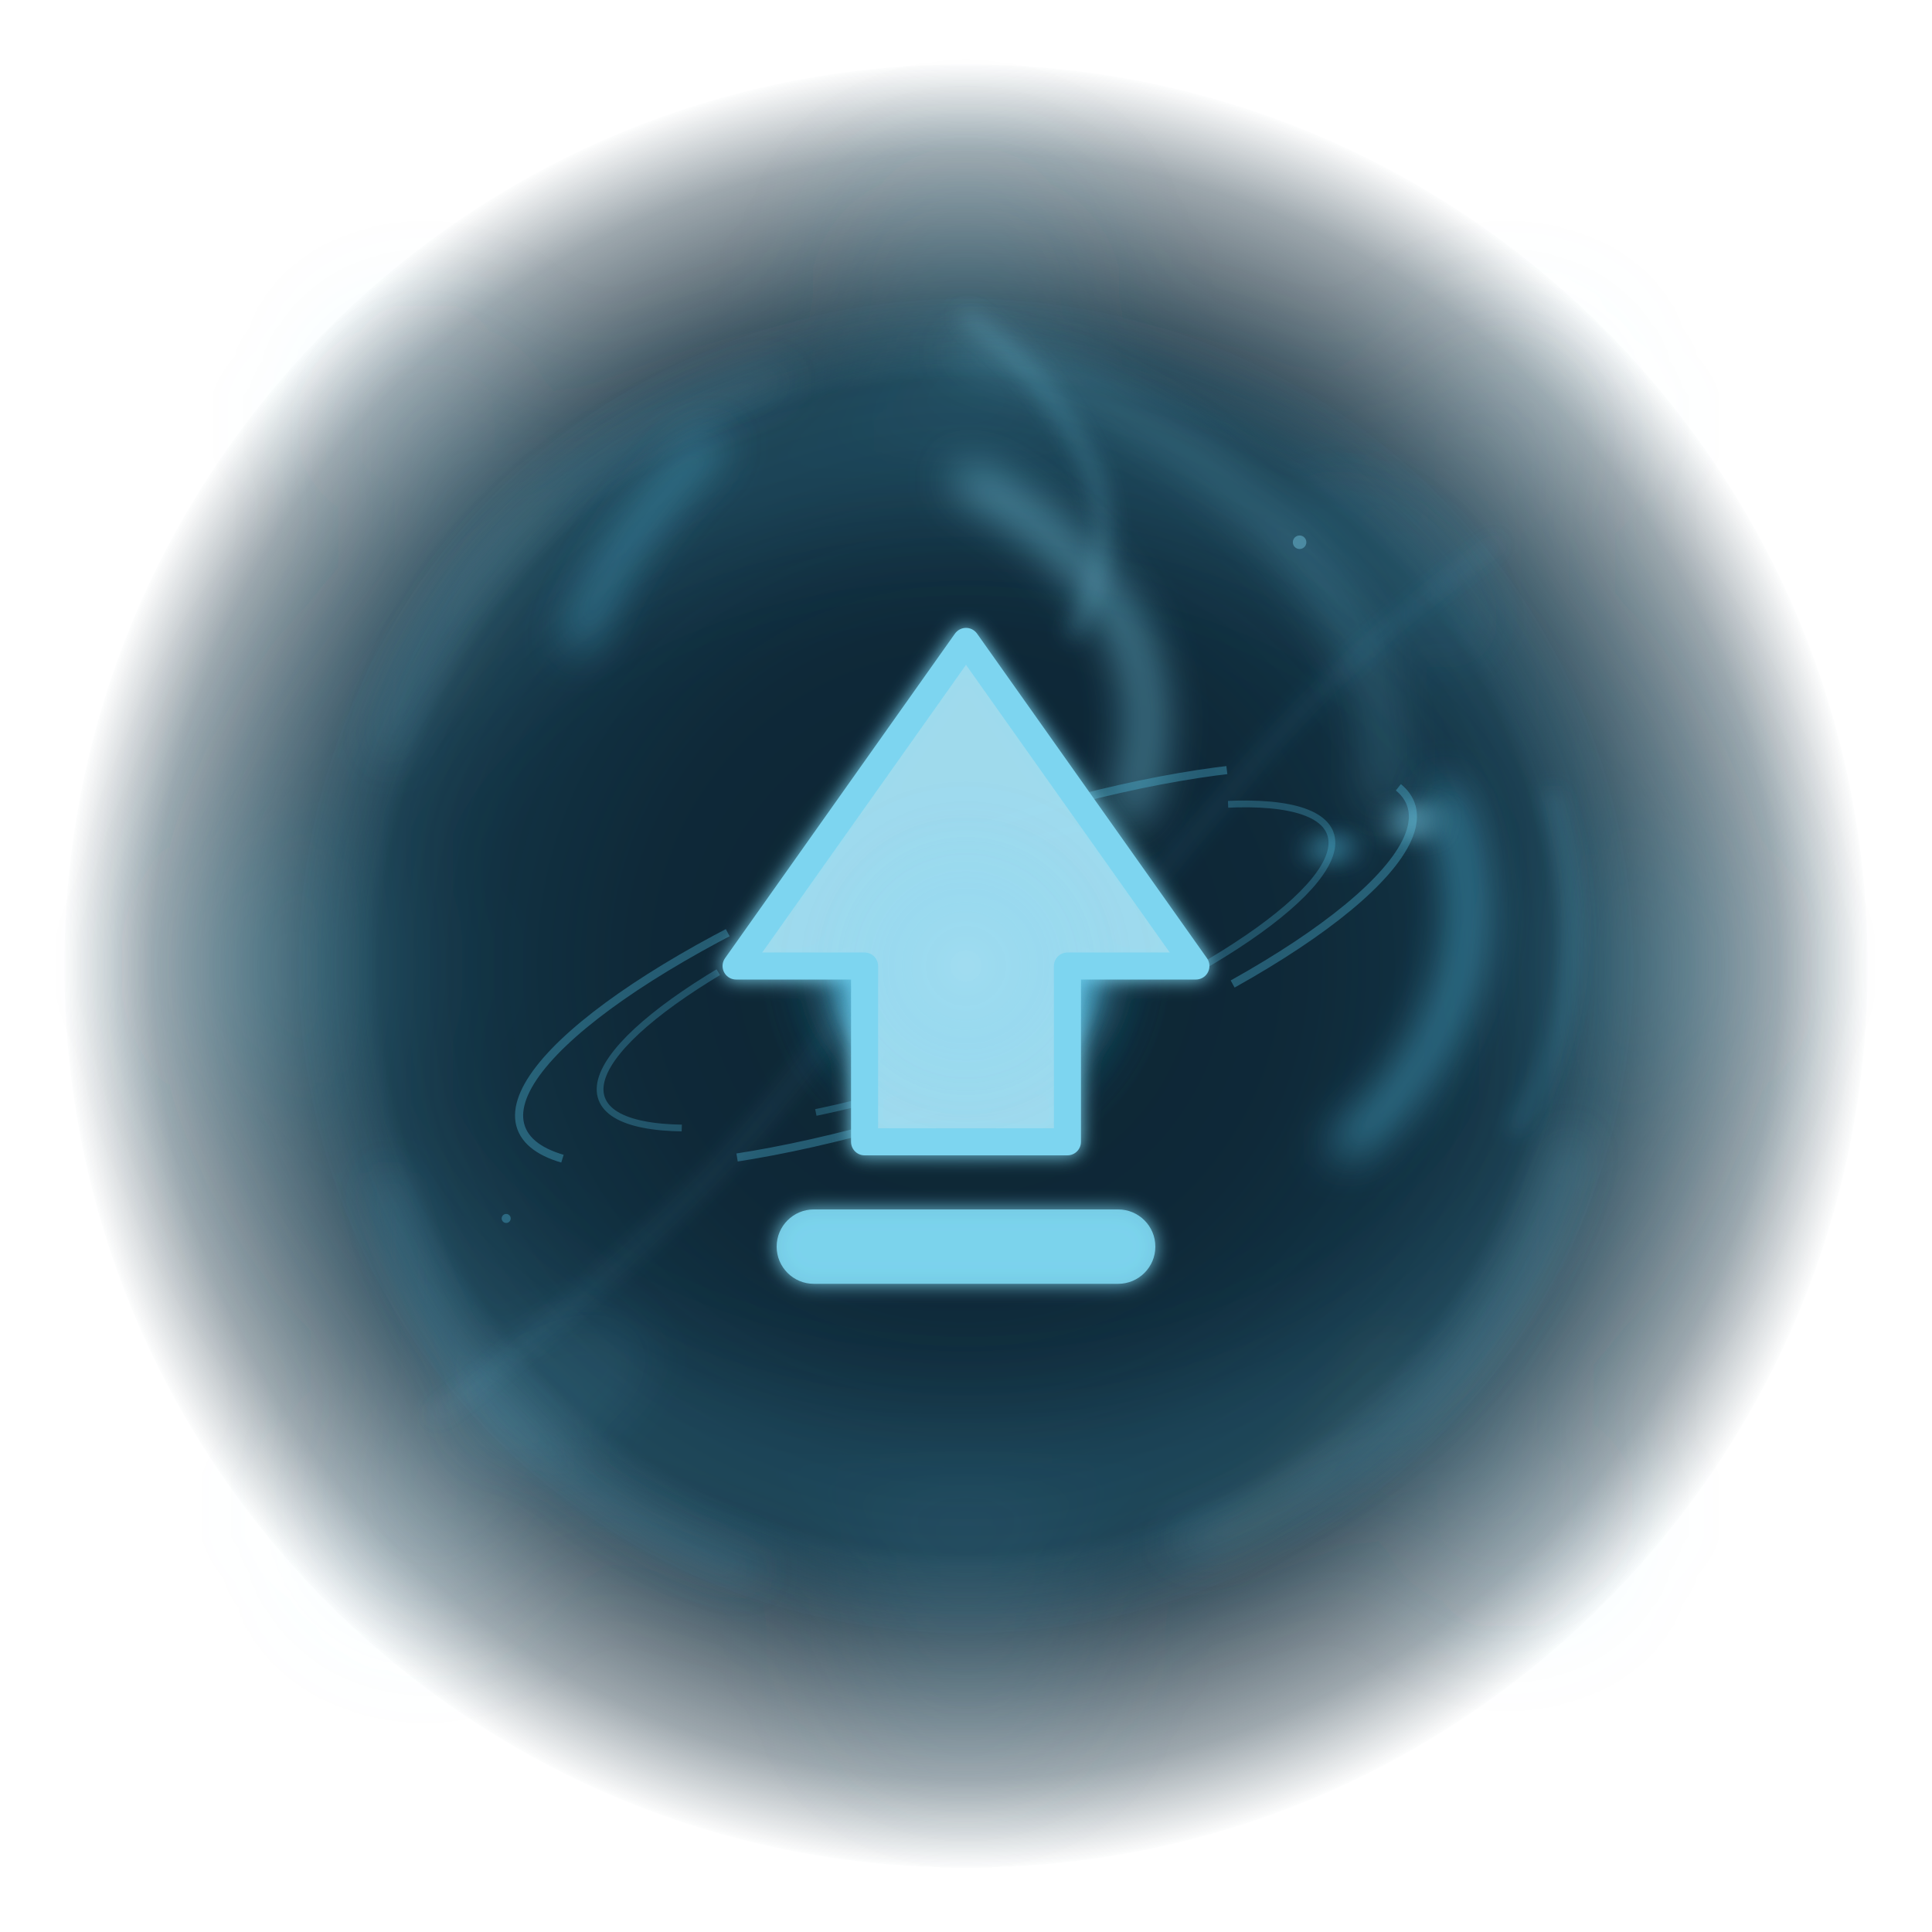
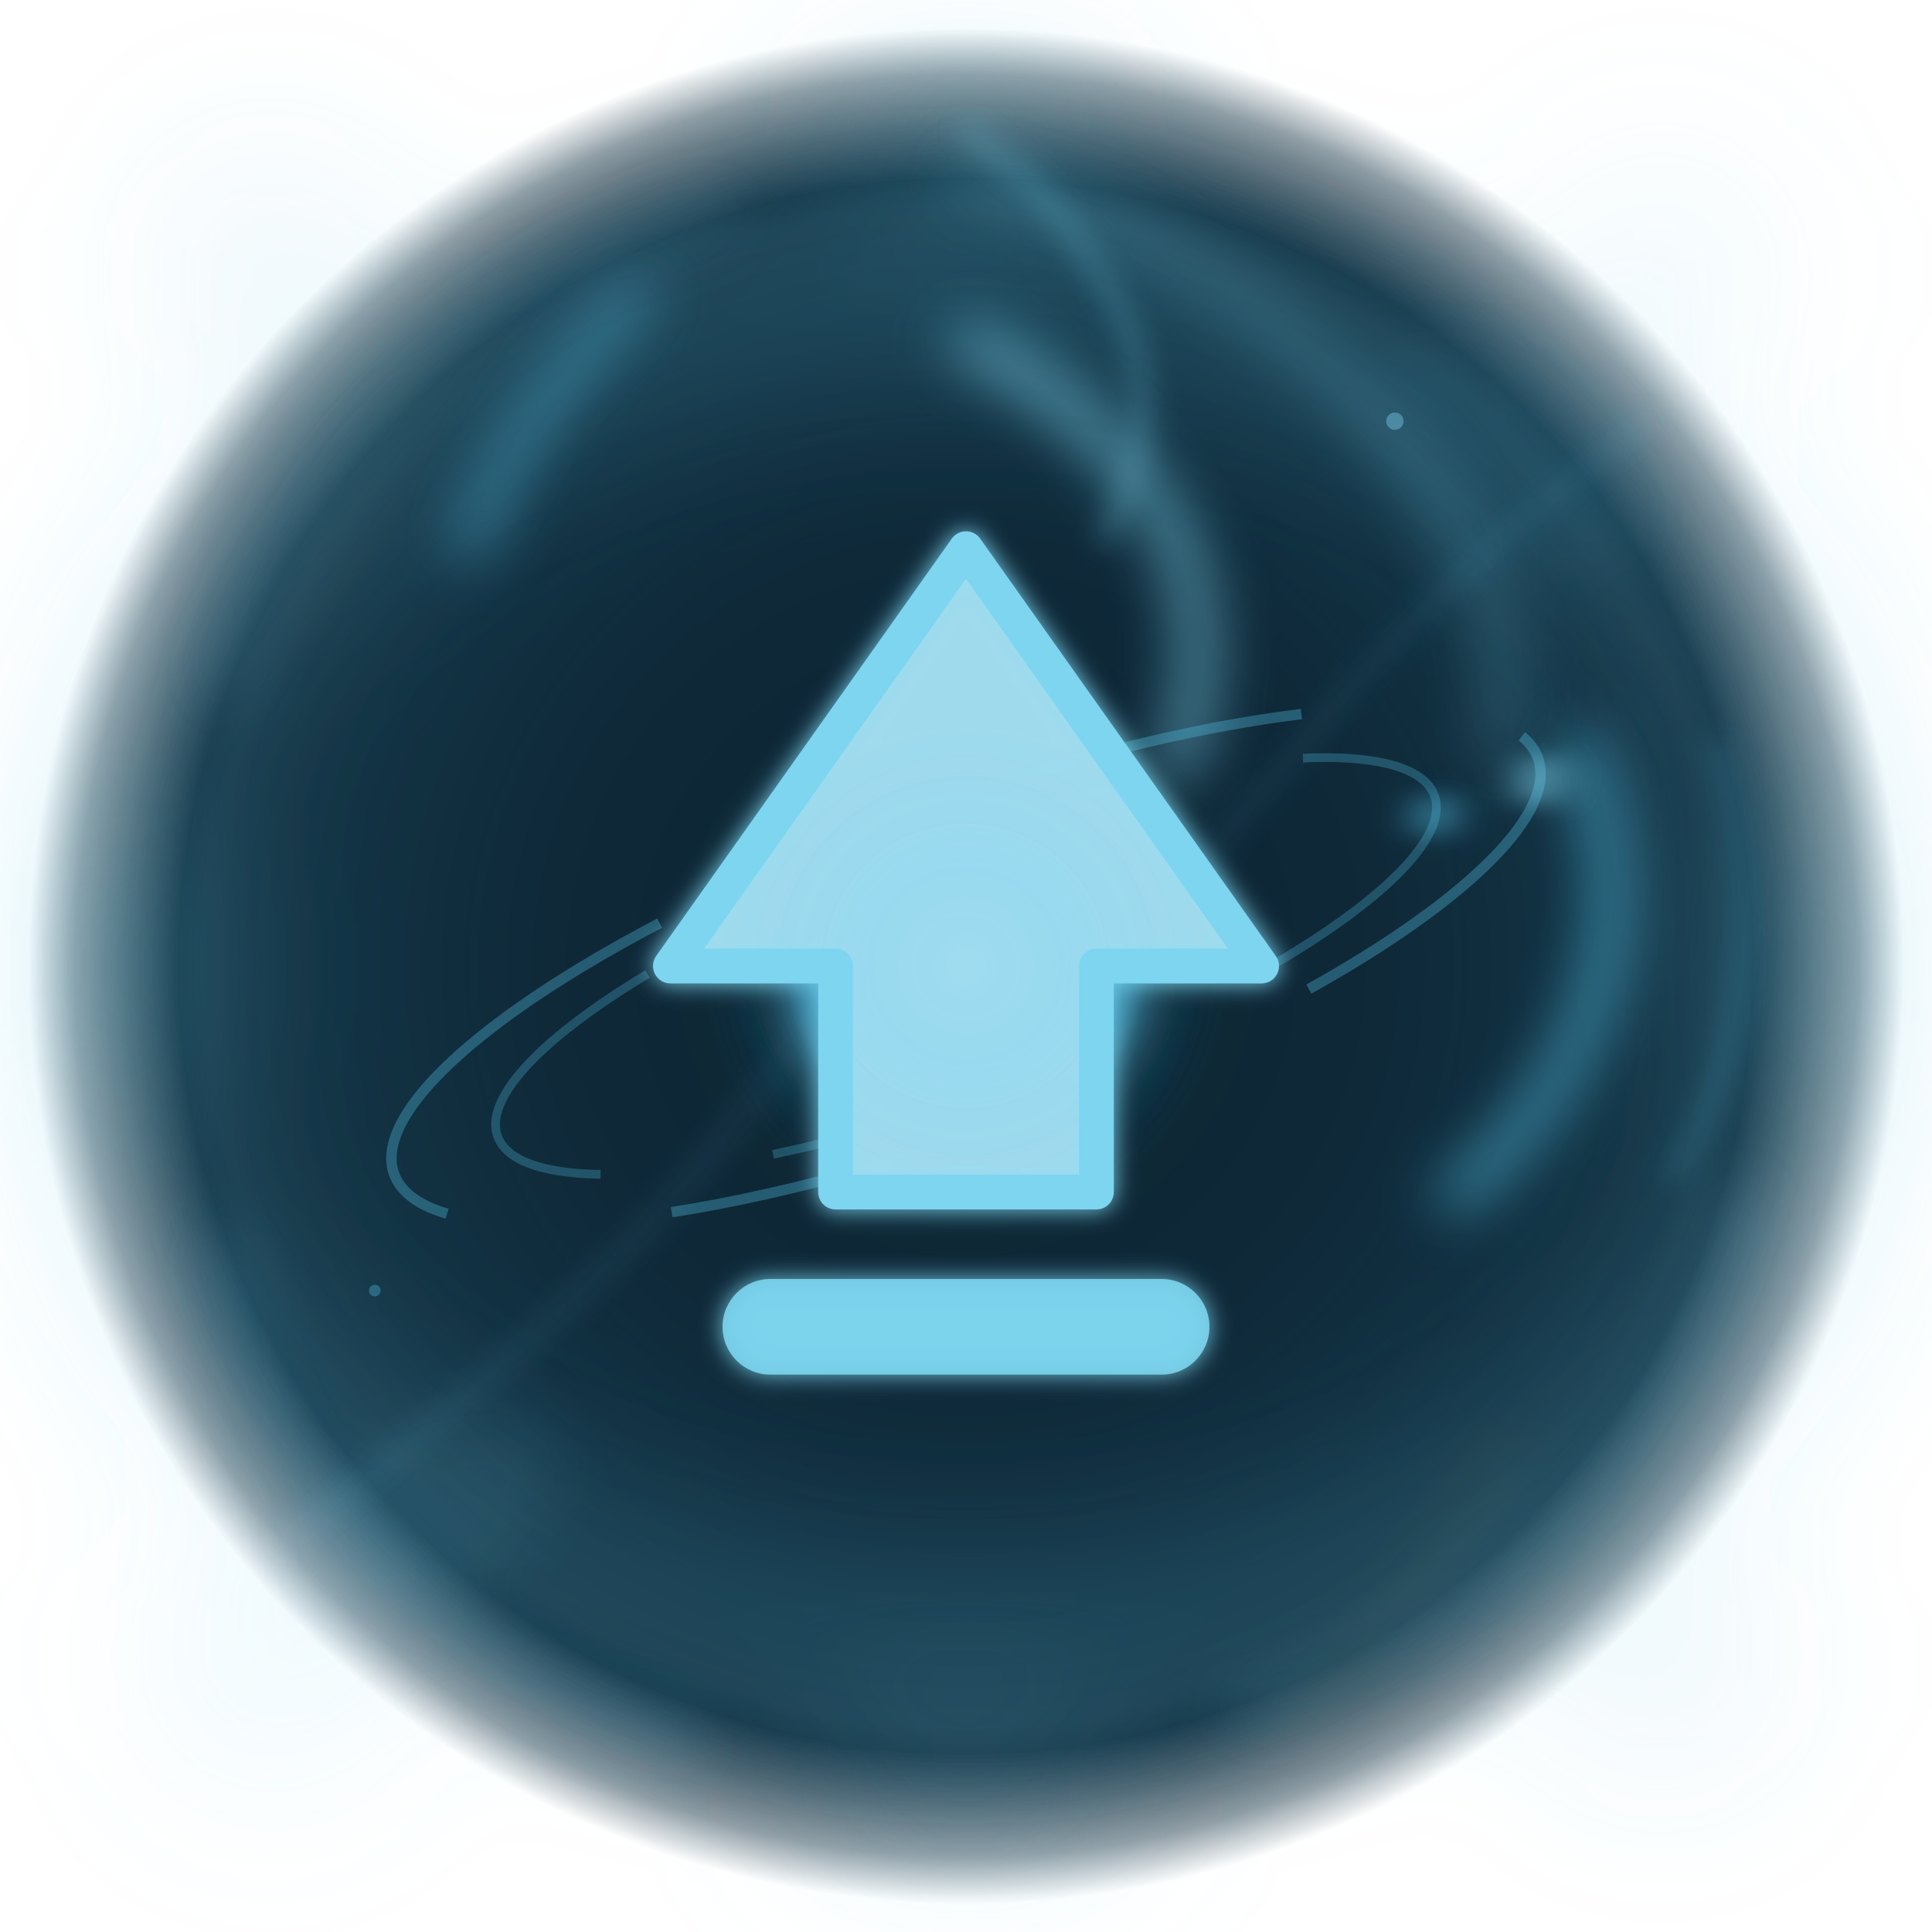
<svg xmlns="http://www.w3.org/2000/svg" viewBox="0 0 300 300" width="440" height="440">
  <defs>
    <radialGradient id="tunnel" cx="50%" cy="50%" r="50%">
      <stop offset="0%" stop-color="#0d2635" stop-opacity="0" />
      <stop offset="50%" stop-color="#52c1e6" stop-opacity=".02" />
      <stop offset="75%" stop-color="#52c1e6" stop-opacity=".08" />
      <stop offset="90%" stop-color="#7dd5f0" stop-opacity=".10" />
      <stop offset="100%" stop-color="#52c1e6" stop-opacity=".02" />
    </radialGradient>
    <radialGradient id="coreG" cx="50%" cy="50%" r="50%">
      <stop offset="0%" stop-color="#a0dcf0" />
      <stop offset="15%" stop-color="#7dd5f0" />
      <stop offset="50%" stop-color="#52c1e6" stop-opacity=".55" />
      <stop offset="85%" stop-color="#52c1e6" stop-opacity=".15" />
      <stop offset="100%" stop-color="#0d2635" stop-opacity="0" />
    </radialGradient>
    <radialGradient id="brainG" cx="50%" cy="40%" r="60%">
      <stop offset="0%" stop-color="#d0eef8" stop-opacity=".2" />
      <stop offset="100%" stop-color="#52c1e6" stop-opacity=".04" />
    </radialGradient>
    <radialGradient id="halo" cx="50%" cy="50%" r="50%">
      <stop offset="0%" stop-color="#52c1e6" stop-opacity=".28" />
      <stop offset="40%" stop-color="#52c1e6" stop-opacity=".08" />
      <stop offset="100%" stop-color="#52c1e6" stop-opacity="0" />
    </radialGradient>
    <filter id="fCl" x="-40%" y="-40%" width="180%" height="180%">
      <feGaussianBlur stdDeviation="14" />
    </filter>
    <filter id="fW" x="-50%" y="-50%" width="200%" height="200%">
      <feGaussianBlur stdDeviation="5" />
    </filter>
    <filter id="fTw" x="-60%" y="-60%" width="220%" height="220%">
      <feGaussianBlur stdDeviation="2.5" />
    </filter>
    <filter id="fDk" x="-80%" y="-400%" width="260%" height="900%">
      <feGaussianBlur stdDeviation="3" />
    </filter>
    <filter id="fCo" x="-100%" y="-100%" width="300%" height="300%">
      <feGaussianBlur stdDeviation="5" result="b" />
      <feMerge>
        <feMergeNode in="b" />
        <feMergeNode in="SourceGraphic" />
      </feMerge>
    </filter>
    <filter id="fNd" x="-200%" y="-200%" width="500%" height="500%">
      <feGaussianBlur stdDeviation="1.8" result="b" />
      <feMerge>
        <feMergeNode in="b" />
        <feMergeNode in="SourceGraphic" />
      </feMerge>
    </filter>
    <filter id="fBr" x="-40%" y="-40%" width="180%" height="180%">
      <feGaussianBlur stdDeviation="2" result="b" />
      <feMerge>
        <feMergeNode in="b" />
        <feMergeNode in="SourceGraphic" />
      </feMerge>
    </filter>
    <radialGradient id="bgFade" cx="50%" cy="50%" r="50%">
      <stop offset="0%" stop-color="#0d2635" />
-       <stop offset="65%" stop-color="#0d2635" />
-       <stop offset="90%" stop-color="#0d2635" stop-opacity=".4" />
+       <stop offset="84%" stop-color="#0d2635" />
+       <stop offset="95%" stop-color="#0d2635" stop-opacity=".45" />
      <stop offset="100%" stop-color="#0d2635" stop-opacity="0" />
    </radialGradient>
  </defs>
-   <circle cx="150" cy="150" r="140" fill="url(#bgFade)" />
-   <g transform="translate(45,45) scale(0.7)">
+   <circle cx="150" cy="150" r="147" fill="url(#bgFade)" />
+   <g transform="translate(15,15) scale(0.90)">
    <g filter="url(#fCl)">
      <ellipse cx="150" cy="150" rx="155" ry="120" fill="none" stroke="#52c1e6" stroke-width="32" stroke-opacity=".11" />
      <ellipse cx="150" cy="150" rx="145" ry="112" fill="none" stroke="#7dd5f0" stroke-width="16" stroke-opacity=".08" />
      <circle cx="150" cy="2" r="28" fill="#52c1e6" fill-opacity=".12" />
      <circle cx="298" cy="150" r="26" fill="#52c1e6" fill-opacity=".11" />
      <circle cx="150" cy="298" r="28" fill="#7dd5f0" fill-opacity=".10" />
      <circle cx="2" cy="150" r="26" fill="#52c1e6" fill-opacity=".12" />
      <circle cx="270" cy="30" r="22" fill="#7dd5f0" fill-opacity=".09" />
      <circle cx="270" cy="270" r="22" fill="#52c1e6" fill-opacity=".09" />
      <circle cx="30" cy="270" r="24" fill="#7dd5f0" fill-opacity=".10" />
      <circle cx="30" cy="30" r="22" fill="#52c1e6" fill-opacity=".09" />
    </g>
    <g filter="url(#fW)">
      <path d="M150,14 Q196,24 226,62 Q246,86 242,112" fill="none" stroke="#7dd5f0" stroke-width="6" stroke-linecap="round" stroke-opacity=".28" />
      <path d="M284,190 Q276,224 250,248 Q228,268 198,278" fill="none" stroke="#7dd5f0" stroke-width="5" stroke-linecap="round" stroke-opacity=".25" />
      <path d="M102,284 Q74,276 52,254 Q30,234 22,198" fill="none" stroke="#52c1e6" stroke-width="5" stroke-linecap="round" stroke-opacity=".24" />
      <path d="M22,102 Q30,72 52,52 Q74,30 108,20" fill="none" stroke="#7dd5f0" stroke-width="4" stroke-linecap="round" stroke-opacity=".26" />
      <path d="M206,280 Q228,260 244,234" fill="none" stroke="#c8a84b" stroke-width="3" stroke-linecap="round" stroke-opacity=".15" />
      <path d="M58,46 Q42,66 34,92" fill="none" stroke="#c8a84b" stroke-width="2.5" stroke-linecap="round" stroke-opacity=".12" />
      <ellipse cx="244" cy="62" rx="28" ry="16" fill="#52c1e6" fill-opacity=".06" transform="rotate(40,244,62)" />
      <ellipse cx="58" cy="244" rx="24" ry="14" fill="#7dd5f0" fill-opacity=".07" transform="rotate(-30,58,244)" />
    </g>
    <g filter="url(#fTw)">
      <path d="M150,6 Q168,18 178,40 Q184,58 174,76" fill="none" stroke="#7dd5f0" stroke-width="2.5" stroke-linecap="round" stroke-opacity=".35" />
      <path d="M280,112 Q286,132 284,150 Q282,170 272,186" fill="none" stroke="#52c1e6" stroke-width="2" stroke-linecap="round" stroke-opacity=".32" />
      <path d="M268,56 Q232,82 208,112 Q190,132 178,150" fill="none" stroke="#52c1e6" stroke-width="1.5" stroke-linecap="round" stroke-opacity=".22" />
      <path d="M32,250 Q66,224 94,196 Q116,172 130,150" fill="none" stroke="#7dd5f0" stroke-width="1.5" stroke-linecap="round" stroke-opacity=".20" />
    </g>
    <circle cx="150" cy="150" r="148" fill="url(#tunnel)" />
    <g filter="url(#fW)">
      <path d="M150,42 Q174,54 186,76 Q194,96 186,116" fill="none" stroke="#7dd5f0" stroke-width="4" stroke-linecap="round" />
      <path d="M94,34 Q74,52 64,78" fill="none" stroke="#52c1e6" stroke-width="3" stroke-linecap="round" />
    </g>
    <g filter="url(#fW)">
      <path d="M234,190 Q254,174 260,150 Q264,132 256,112" fill="none" stroke="#52c1e6" stroke-width="4" stroke-linecap="round" />
    </g>
    <circle cx="224" cy="56" r="1.5" fill="#7dd5f0" opacity=".4" />
    <circle cx="48" cy="206" r="1" fill="#52c1e6" opacity=".35" />
    <g>
      <ellipse cx="150" cy="150" rx="105" ry="28" fill="none" stroke="#52c1e6" stroke-width="1.8" opacity=".34" stroke-dasharray="78 39" stroke-dashoffset="19" transform="rotate(-20,150,150)" />
      <ellipse cx="150" cy="150" rx="86" ry="22" fill="none" stroke="#52c1e6" stroke-width="1.5" opacity=".28" stroke-dasharray="60 30" stroke-dashoffset="15" transform="rotate(-20,150,150)" />
      <ellipse cx="150" cy="150" rx="105" ry="28" fill="none" stroke="#7dd5f0" stroke-width="5" stroke-dasharray="8 577" opacity=".85" transform="rotate(-20,150,150)" filter="url(#fDk)" />
      <ellipse cx="150" cy="150" rx="86" ry="22" fill="none" stroke="#52c1e6" stroke-width="4.5" stroke-dasharray="7 464" opacity=".8" transform="rotate(-20,150,150)" filter="url(#fDk)" />
    </g>
    <g filter="url(#fBr)">
      <circle cx="150" cy="150" r="46" fill="url(#halo)" style="transform-origin:150px 150px;animation-delay:-.4s" />
      <circle cx="150" cy="150" r="35" fill="url(#coreG)" filter="url(#fCo)" style="transform-origin:150px 150px" />
      <path d="M150,78 L201,150 L172.5,150 L172.5,189 L127.5,189 L127.5,150 L99,150 Z" fill="#a0dcf0" fill-opacity=".9" stroke="#7dd5f0" stroke-width="6" stroke-linejoin="round" />
      <rect x="108" y="204" width="84" height="16.5" rx="8.25" fill="#7dd5f0" fill-opacity=".9" />
      <circle cx="150" cy="150" r="3.5" fill="#a0dcf0" opacity=".6" />
    </g>
  </g>
</svg>
